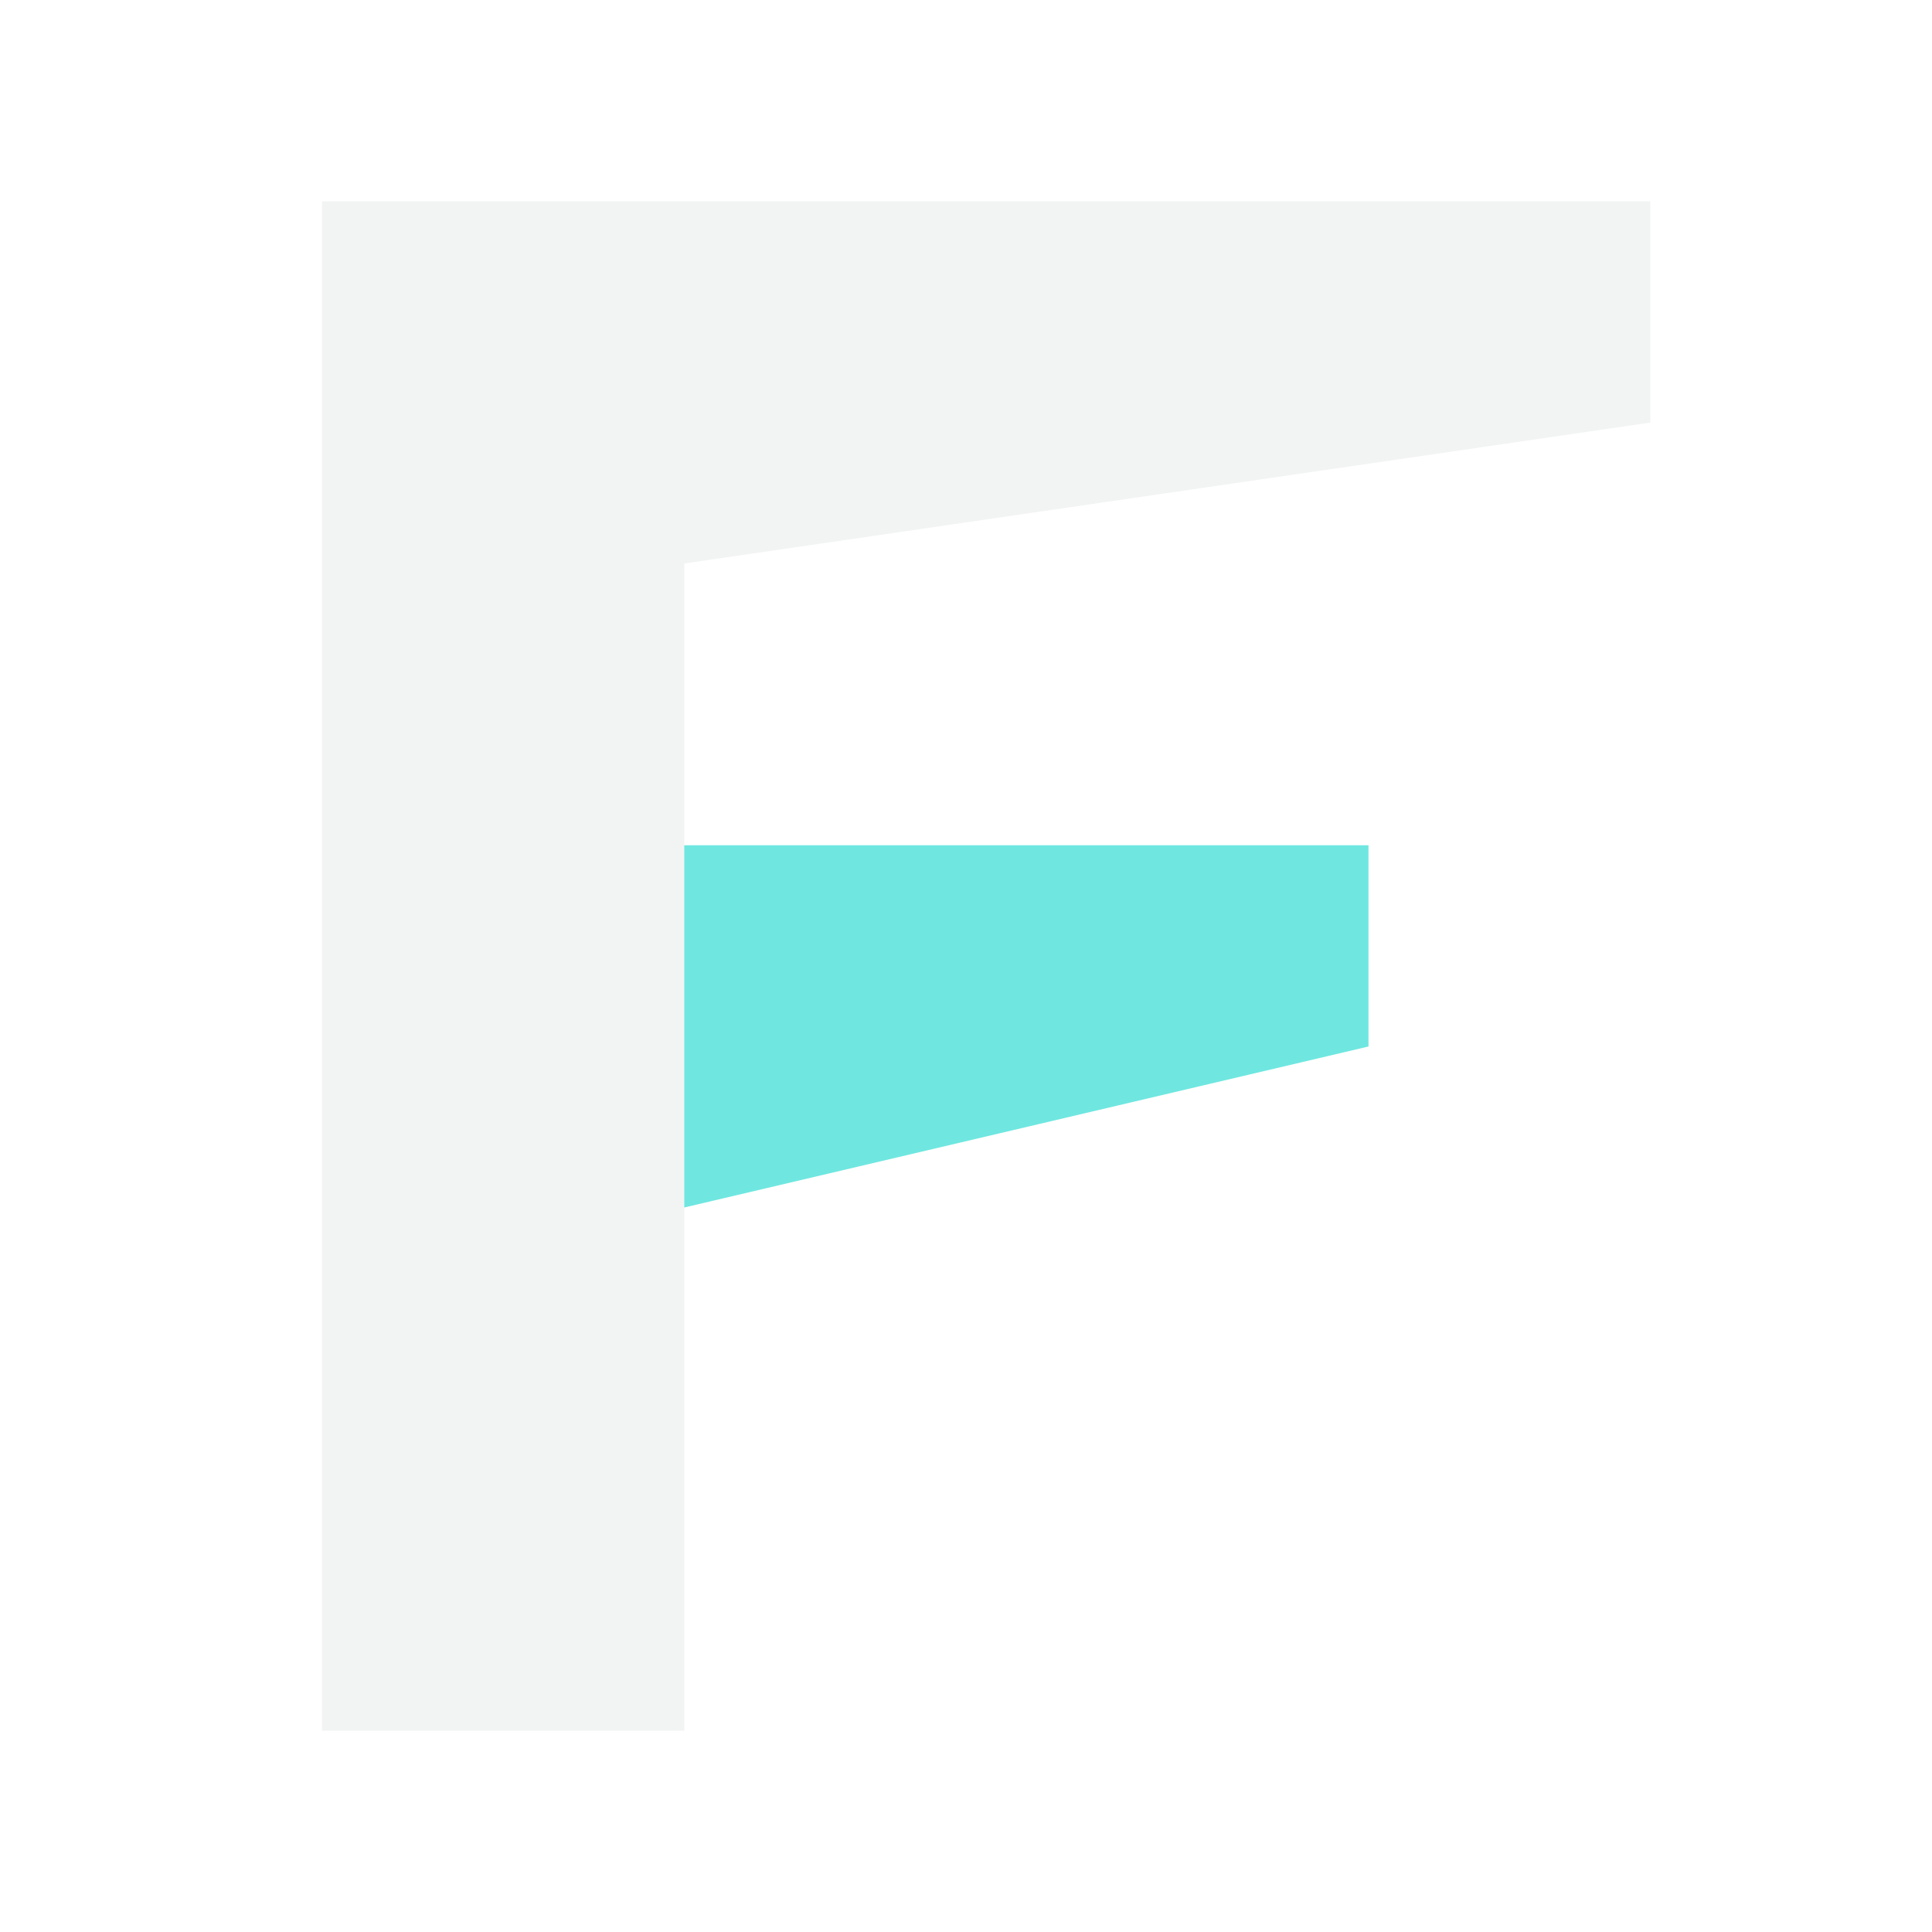
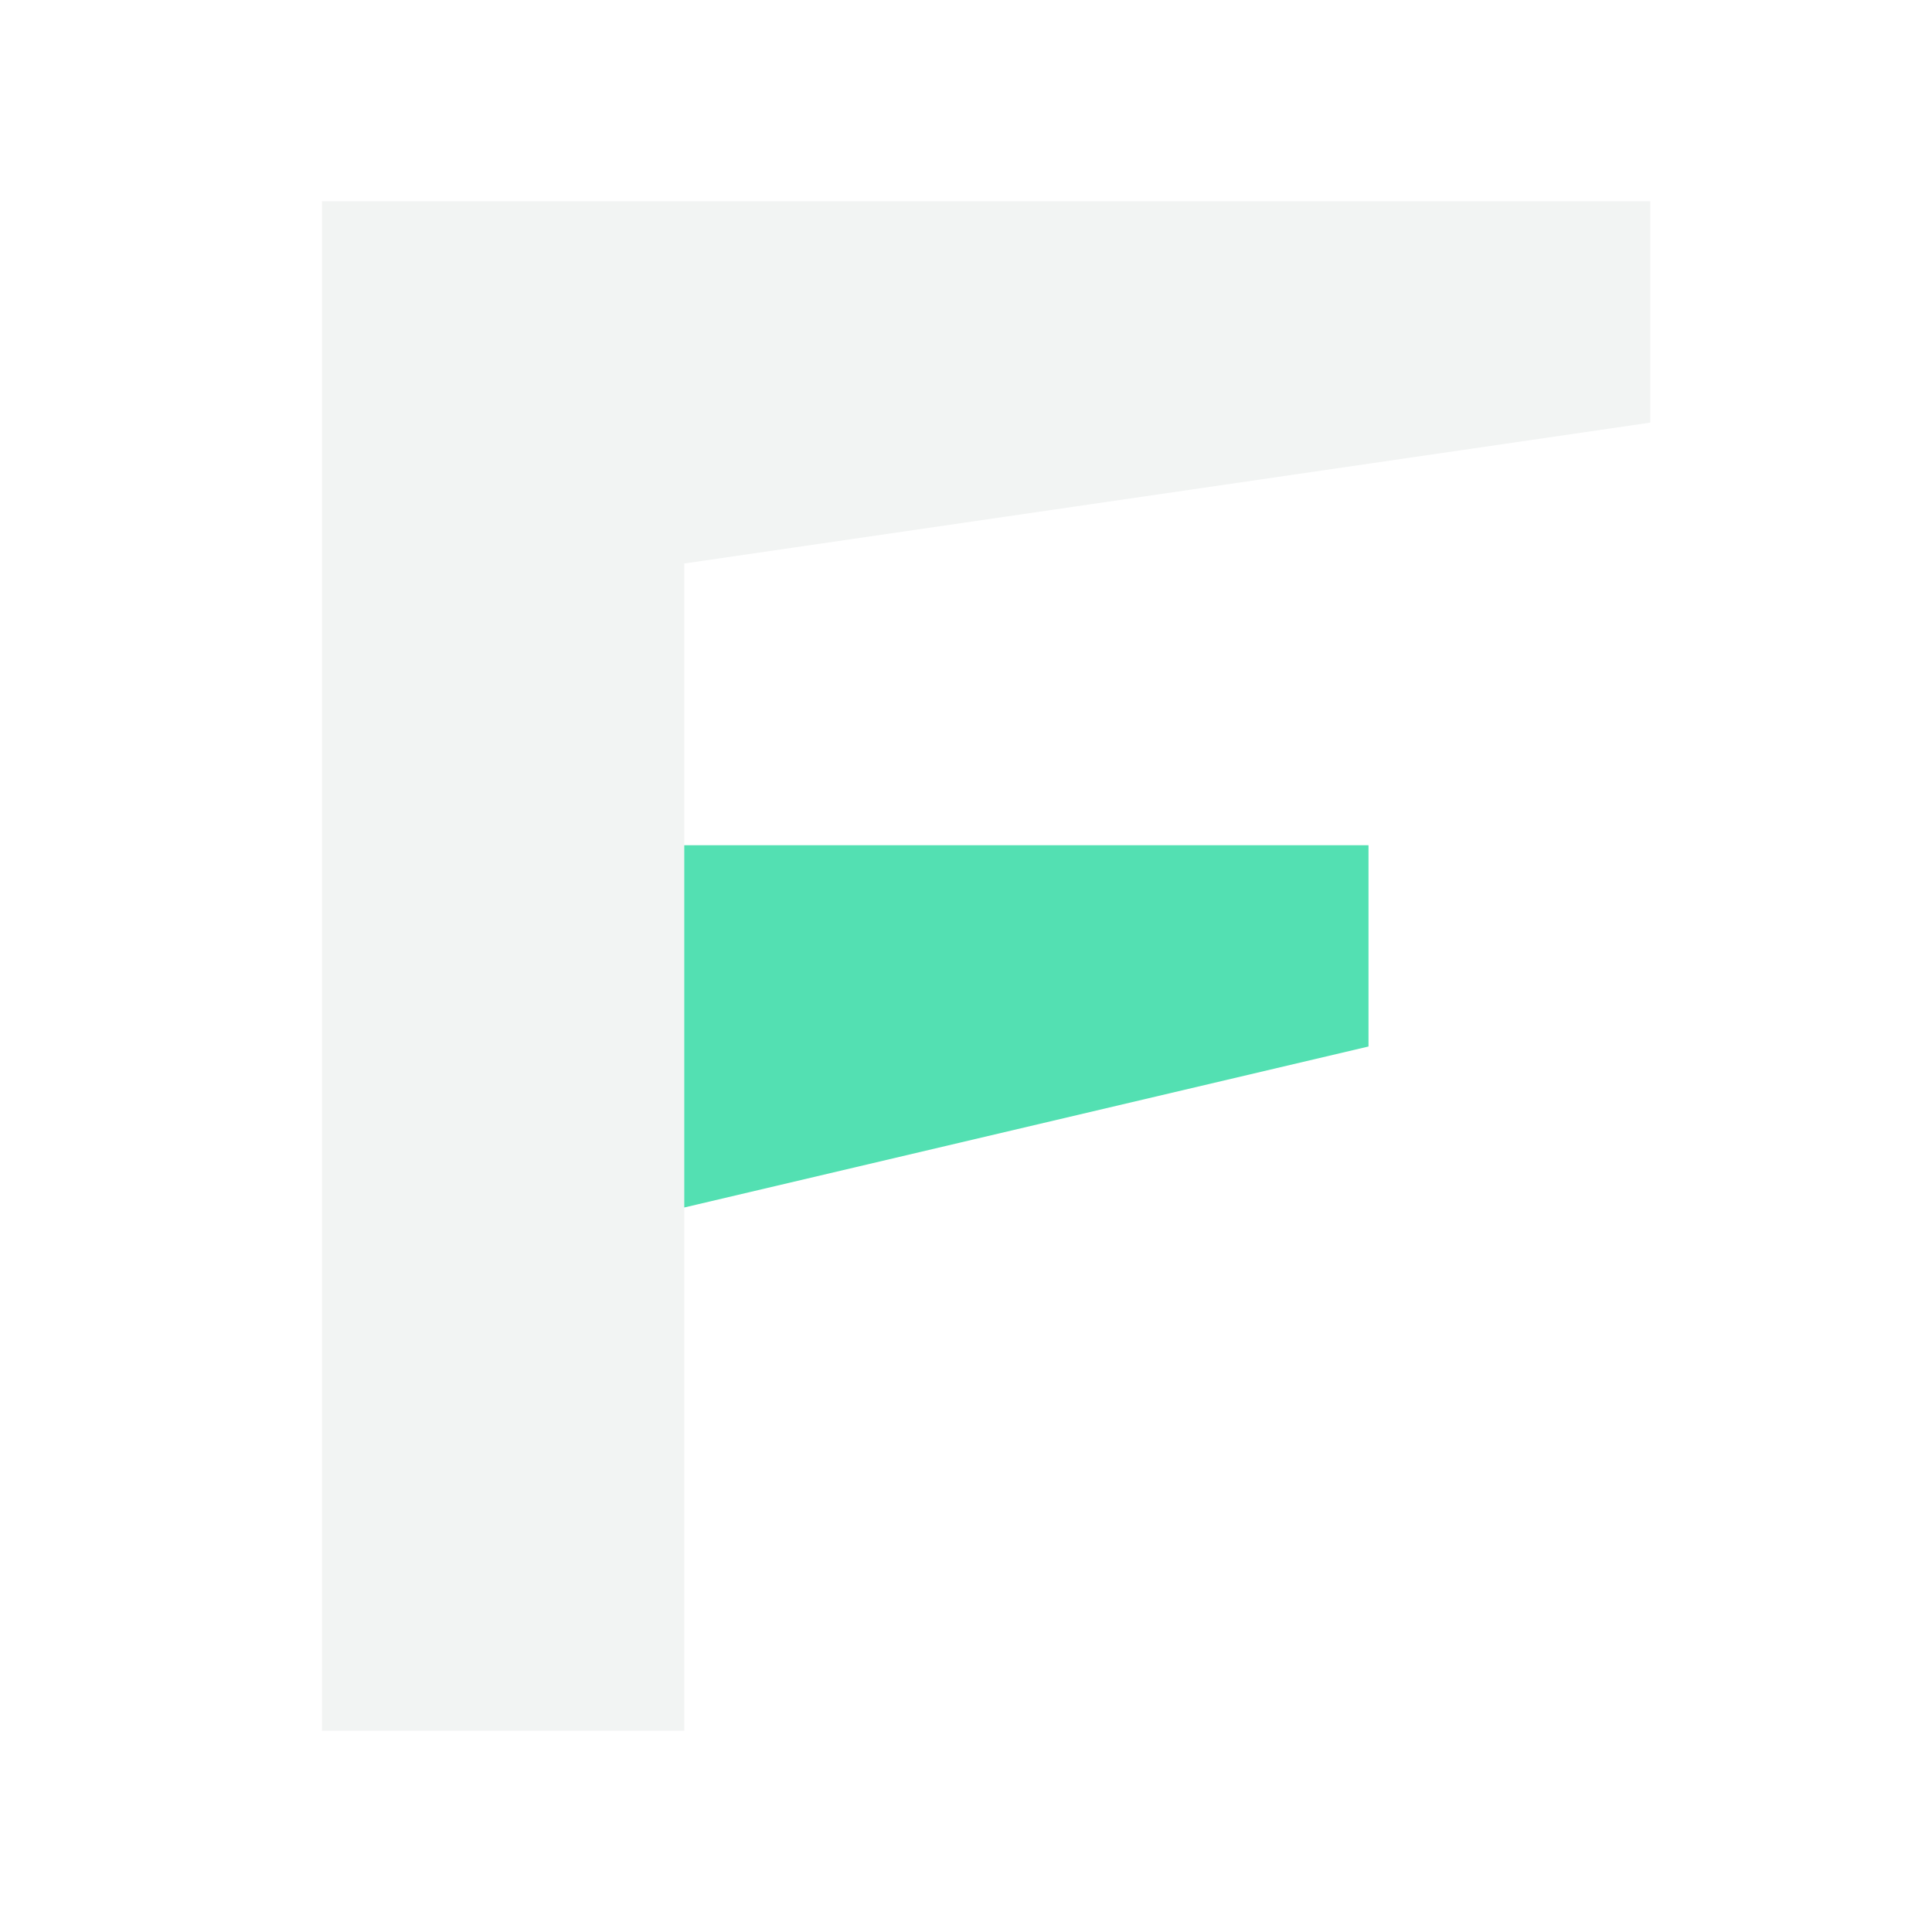
<svg xmlns="http://www.w3.org/2000/svg" width="64" height="64" viewBox="0 0 48 48" role="img" aria-label="FusionStructure inverso">
  <path fill="#F2F4F3" d="M8 5h9v38H8z M17 5h24v5.5L17 14z" />
-   <path fill="#6FE7E0" d="M17 21h17v5L17 30z" />
+   <path fill="#53E0B2" d="M17 21h17v5L17 30z" />
</svg>
